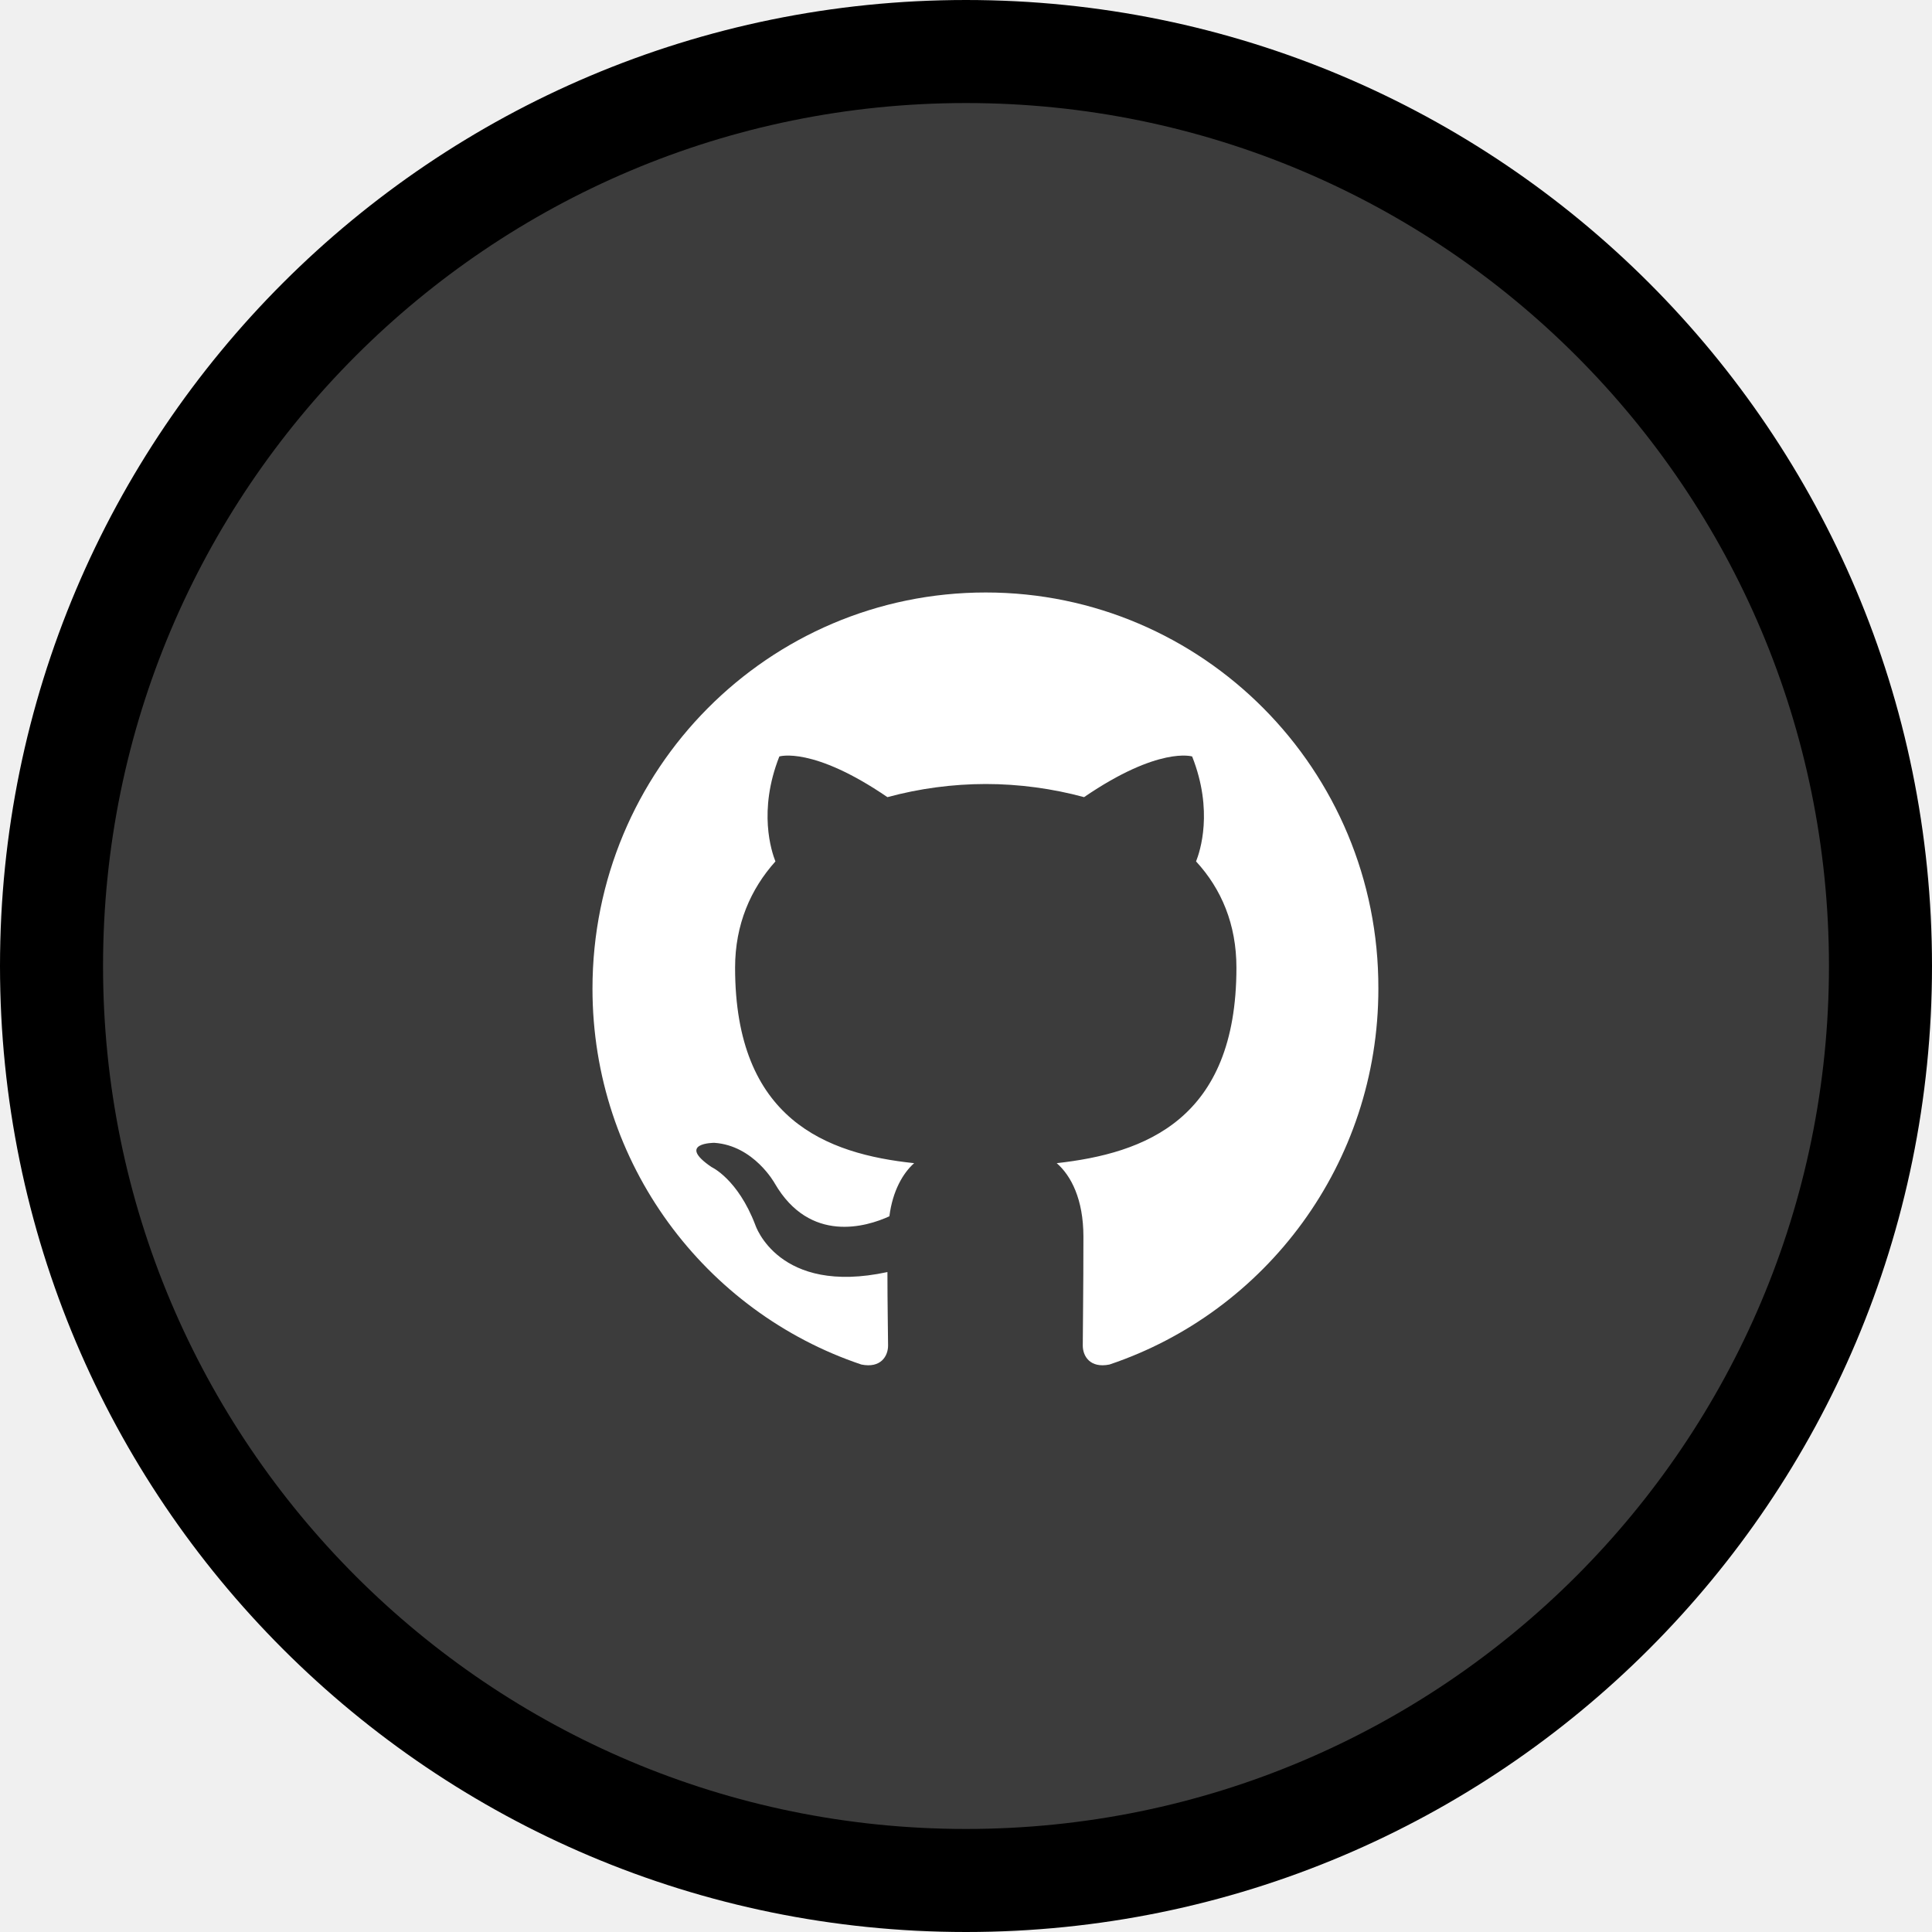
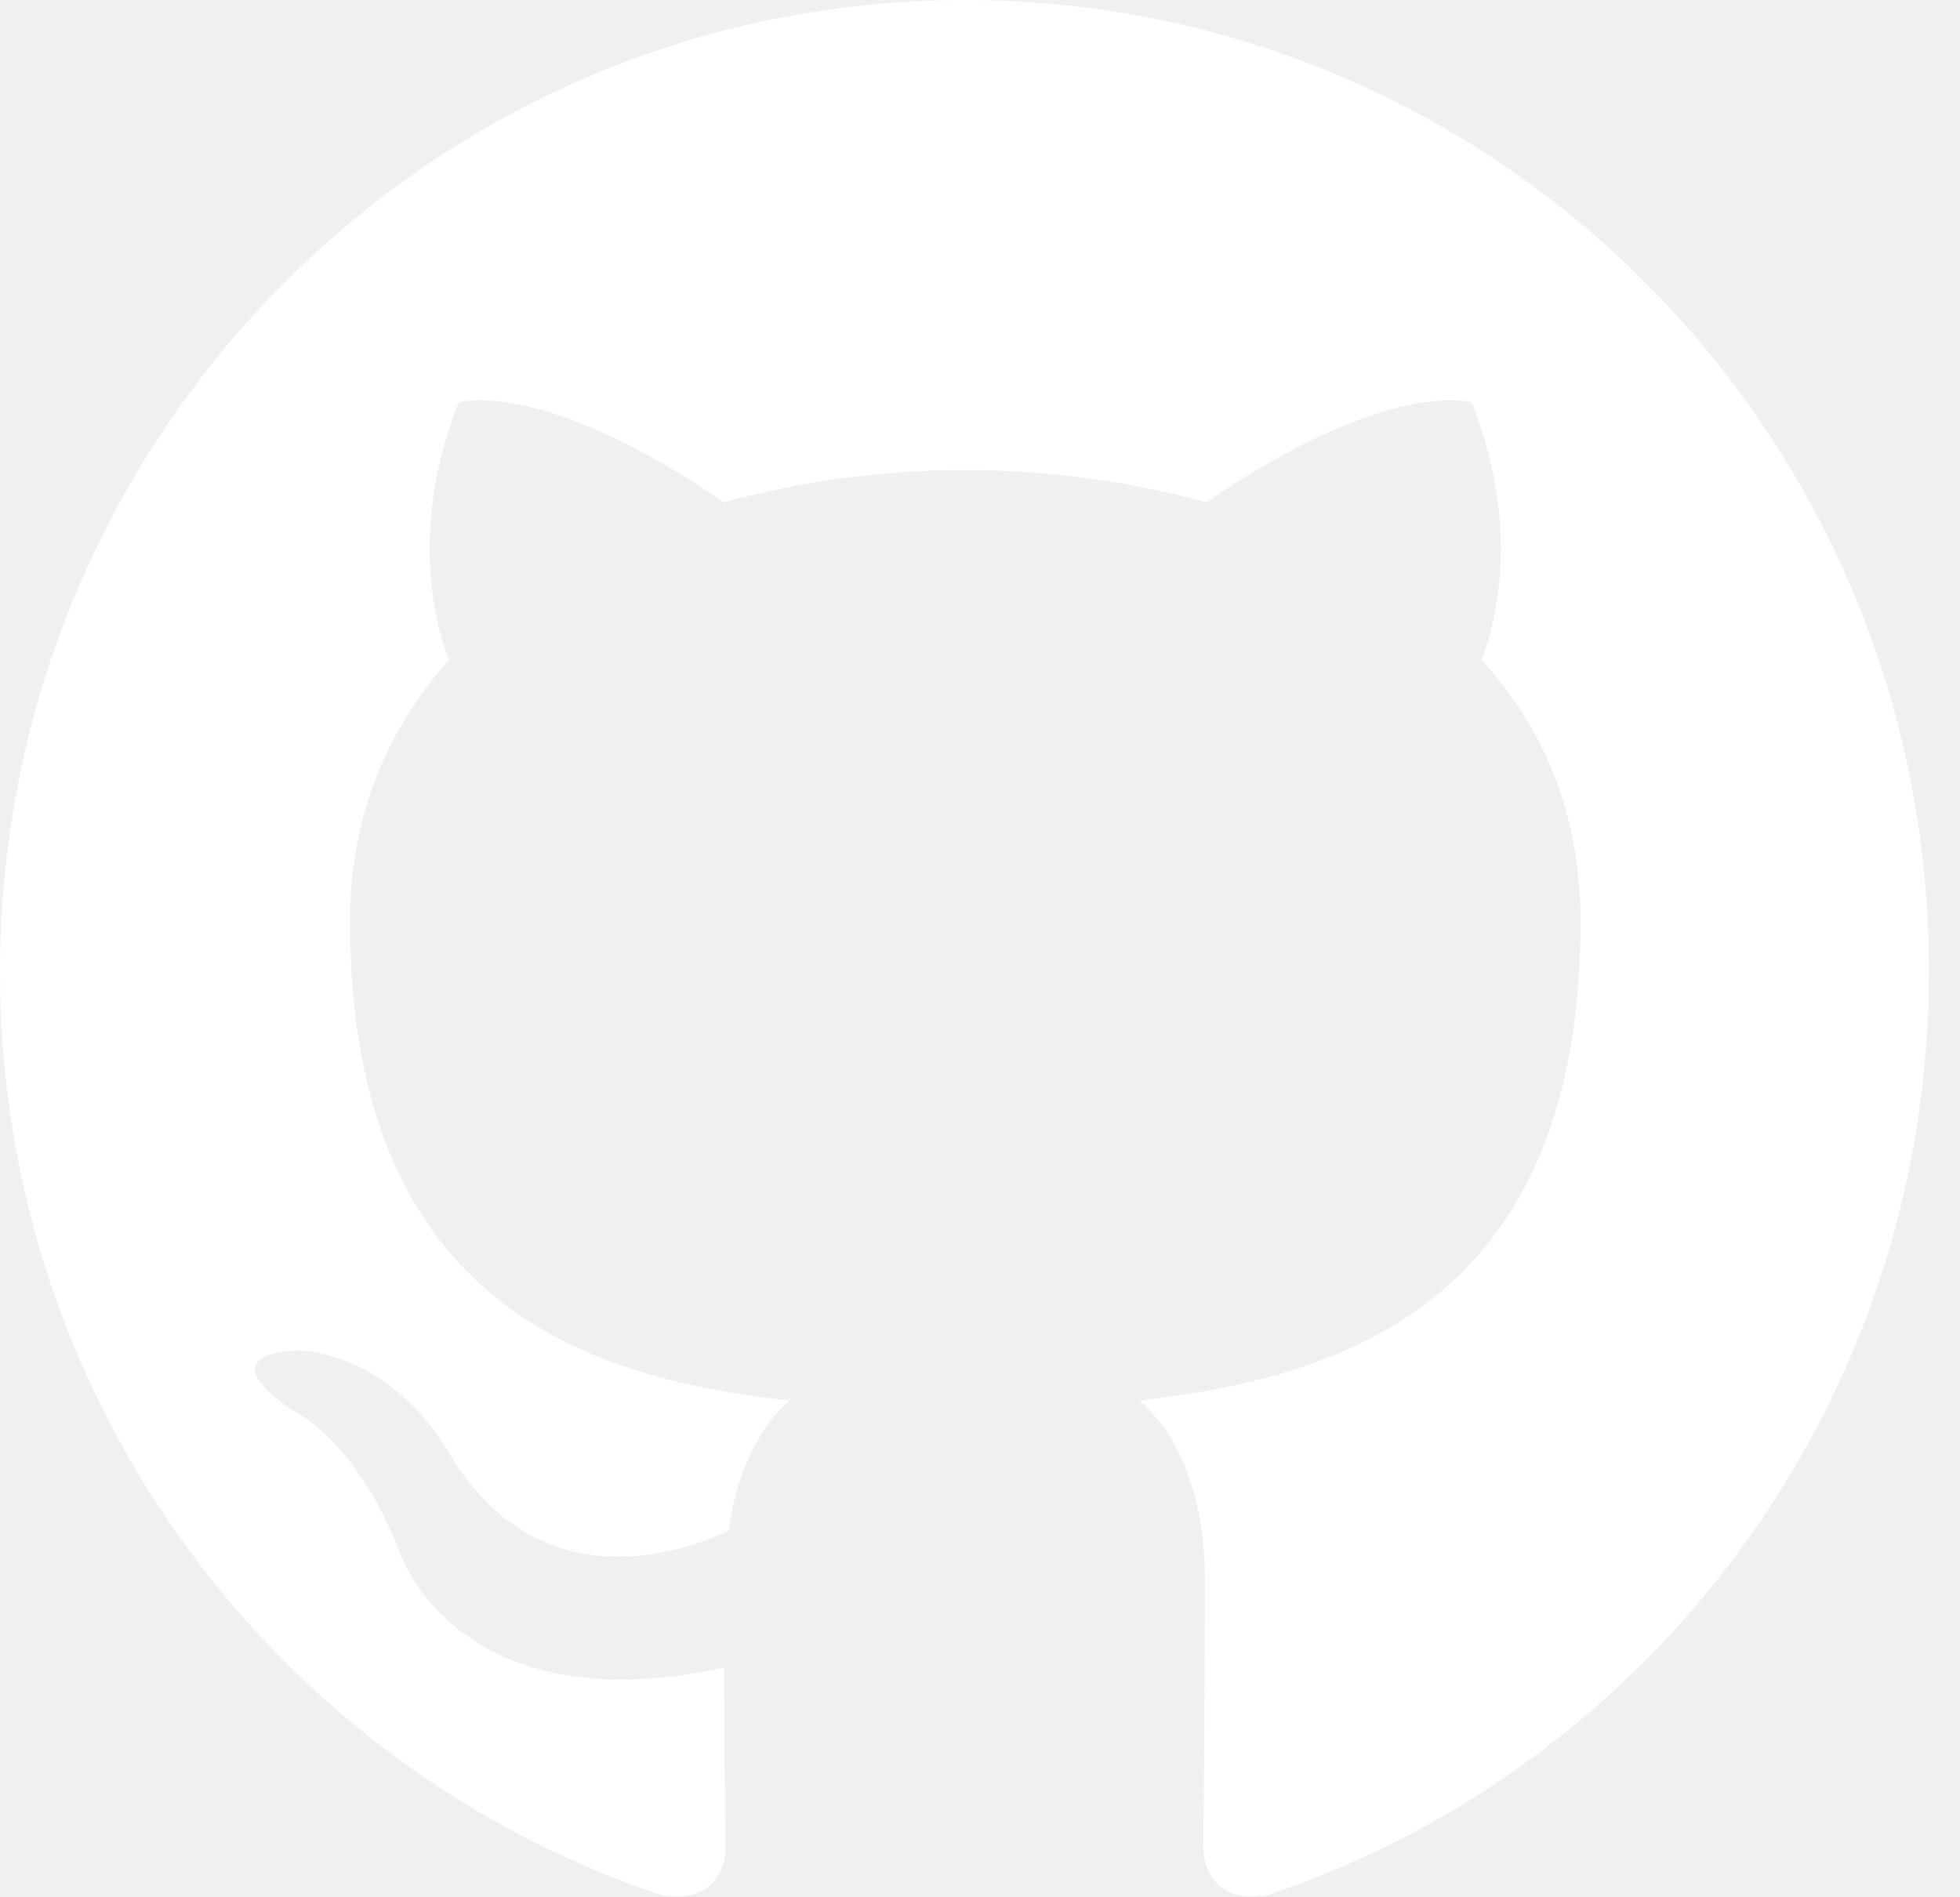
- <svg xmlns="http://www.w3.org/2000/svg" width="75" height="75" viewBox="0 0 75 75" fill="none">
-   <circle cx="37.5" cy="37.5" r="35.5" fill="black" fill-opacity="0.75" stroke="black" stroke-width="4" />
-   <path fill-rule="evenodd" clip-rule="evenodd" d="M38.267 23C29.825 23 23 29.875 23 38.38C23 45.179 27.373 50.934 33.439 52.971C34.197 53.124 34.475 52.64 34.475 52.233C34.475 51.876 34.45 50.654 34.45 49.381C30.203 50.297 29.319 47.547 29.319 47.547C28.637 45.765 27.625 45.307 27.625 45.307C26.235 44.364 27.727 44.364 27.727 44.364C29.268 44.466 30.078 45.943 30.078 45.943C31.442 48.286 33.641 47.624 34.526 47.216C34.652 46.223 35.057 45.536 35.487 45.154C32.099 44.797 28.536 43.473 28.536 37.565C28.536 35.885 29.142 34.51 30.102 33.44C29.951 33.058 29.42 31.479 30.254 29.366C30.254 29.366 31.543 28.958 34.45 30.945C35.694 30.608 36.978 30.437 38.267 30.435C39.556 30.435 40.87 30.614 42.083 30.945C44.99 28.958 46.279 29.366 46.279 29.366C47.114 31.479 46.583 33.058 46.431 33.44C47.417 34.51 47.998 35.885 47.998 37.565C47.998 43.473 44.434 44.772 41.022 45.154C41.578 45.638 42.058 46.554 42.058 48.006C42.058 50.068 42.033 51.723 42.033 52.233C42.033 52.64 42.311 53.124 43.069 52.971C49.136 50.934 53.508 45.179 53.508 38.38C53.533 29.875 46.684 23 38.267 23Z" fill="white" />
+ <svg xmlns="http://www.w3.org/2000/svg" width="31" height="30" viewBox="0 0 31 30" fill="none">
+   <path fill-rule="evenodd" clip-rule="evenodd" d="M15.267 0C6.825 0 0 6.875 0 15.38C0 22.179 4.373 27.934 10.439 29.971C11.197 30.124 11.475 29.64 11.475 29.233C11.475 28.876 11.45 27.654 11.45 26.381C7.203 27.297 6.319 24.547 6.319 24.547C5.637 22.765 4.625 22.307 4.625 22.307C3.235 21.364 4.727 21.364 4.727 21.364C6.268 21.466 7.077 22.943 7.077 22.943C8.442 25.286 10.641 24.624 11.526 24.216C11.652 23.223 12.057 22.536 12.487 22.154C9.099 21.797 5.536 20.473 5.536 14.565C5.536 12.885 6.142 11.51 7.103 10.44C6.951 10.058 6.42 8.479 7.254 6.366C7.254 6.366 8.543 5.958 11.45 7.945C12.694 7.608 13.978 7.437 15.267 7.435C16.556 7.435 17.87 7.614 19.083 7.945C21.99 5.958 23.279 6.366 23.279 6.366C24.114 8.479 23.582 10.058 23.431 10.44C24.417 11.51 24.998 12.885 24.998 14.565C24.998 20.473 21.434 21.772 18.022 22.154C18.578 22.637 19.058 23.554 19.058 25.006C19.058 27.068 19.033 28.723 19.033 29.233C19.033 29.64 19.311 30.124 20.069 29.971C26.136 27.934 30.508 22.179 30.508 15.38C30.533 6.875 23.684 0 15.267 0Z" fill="white" />
</svg>
